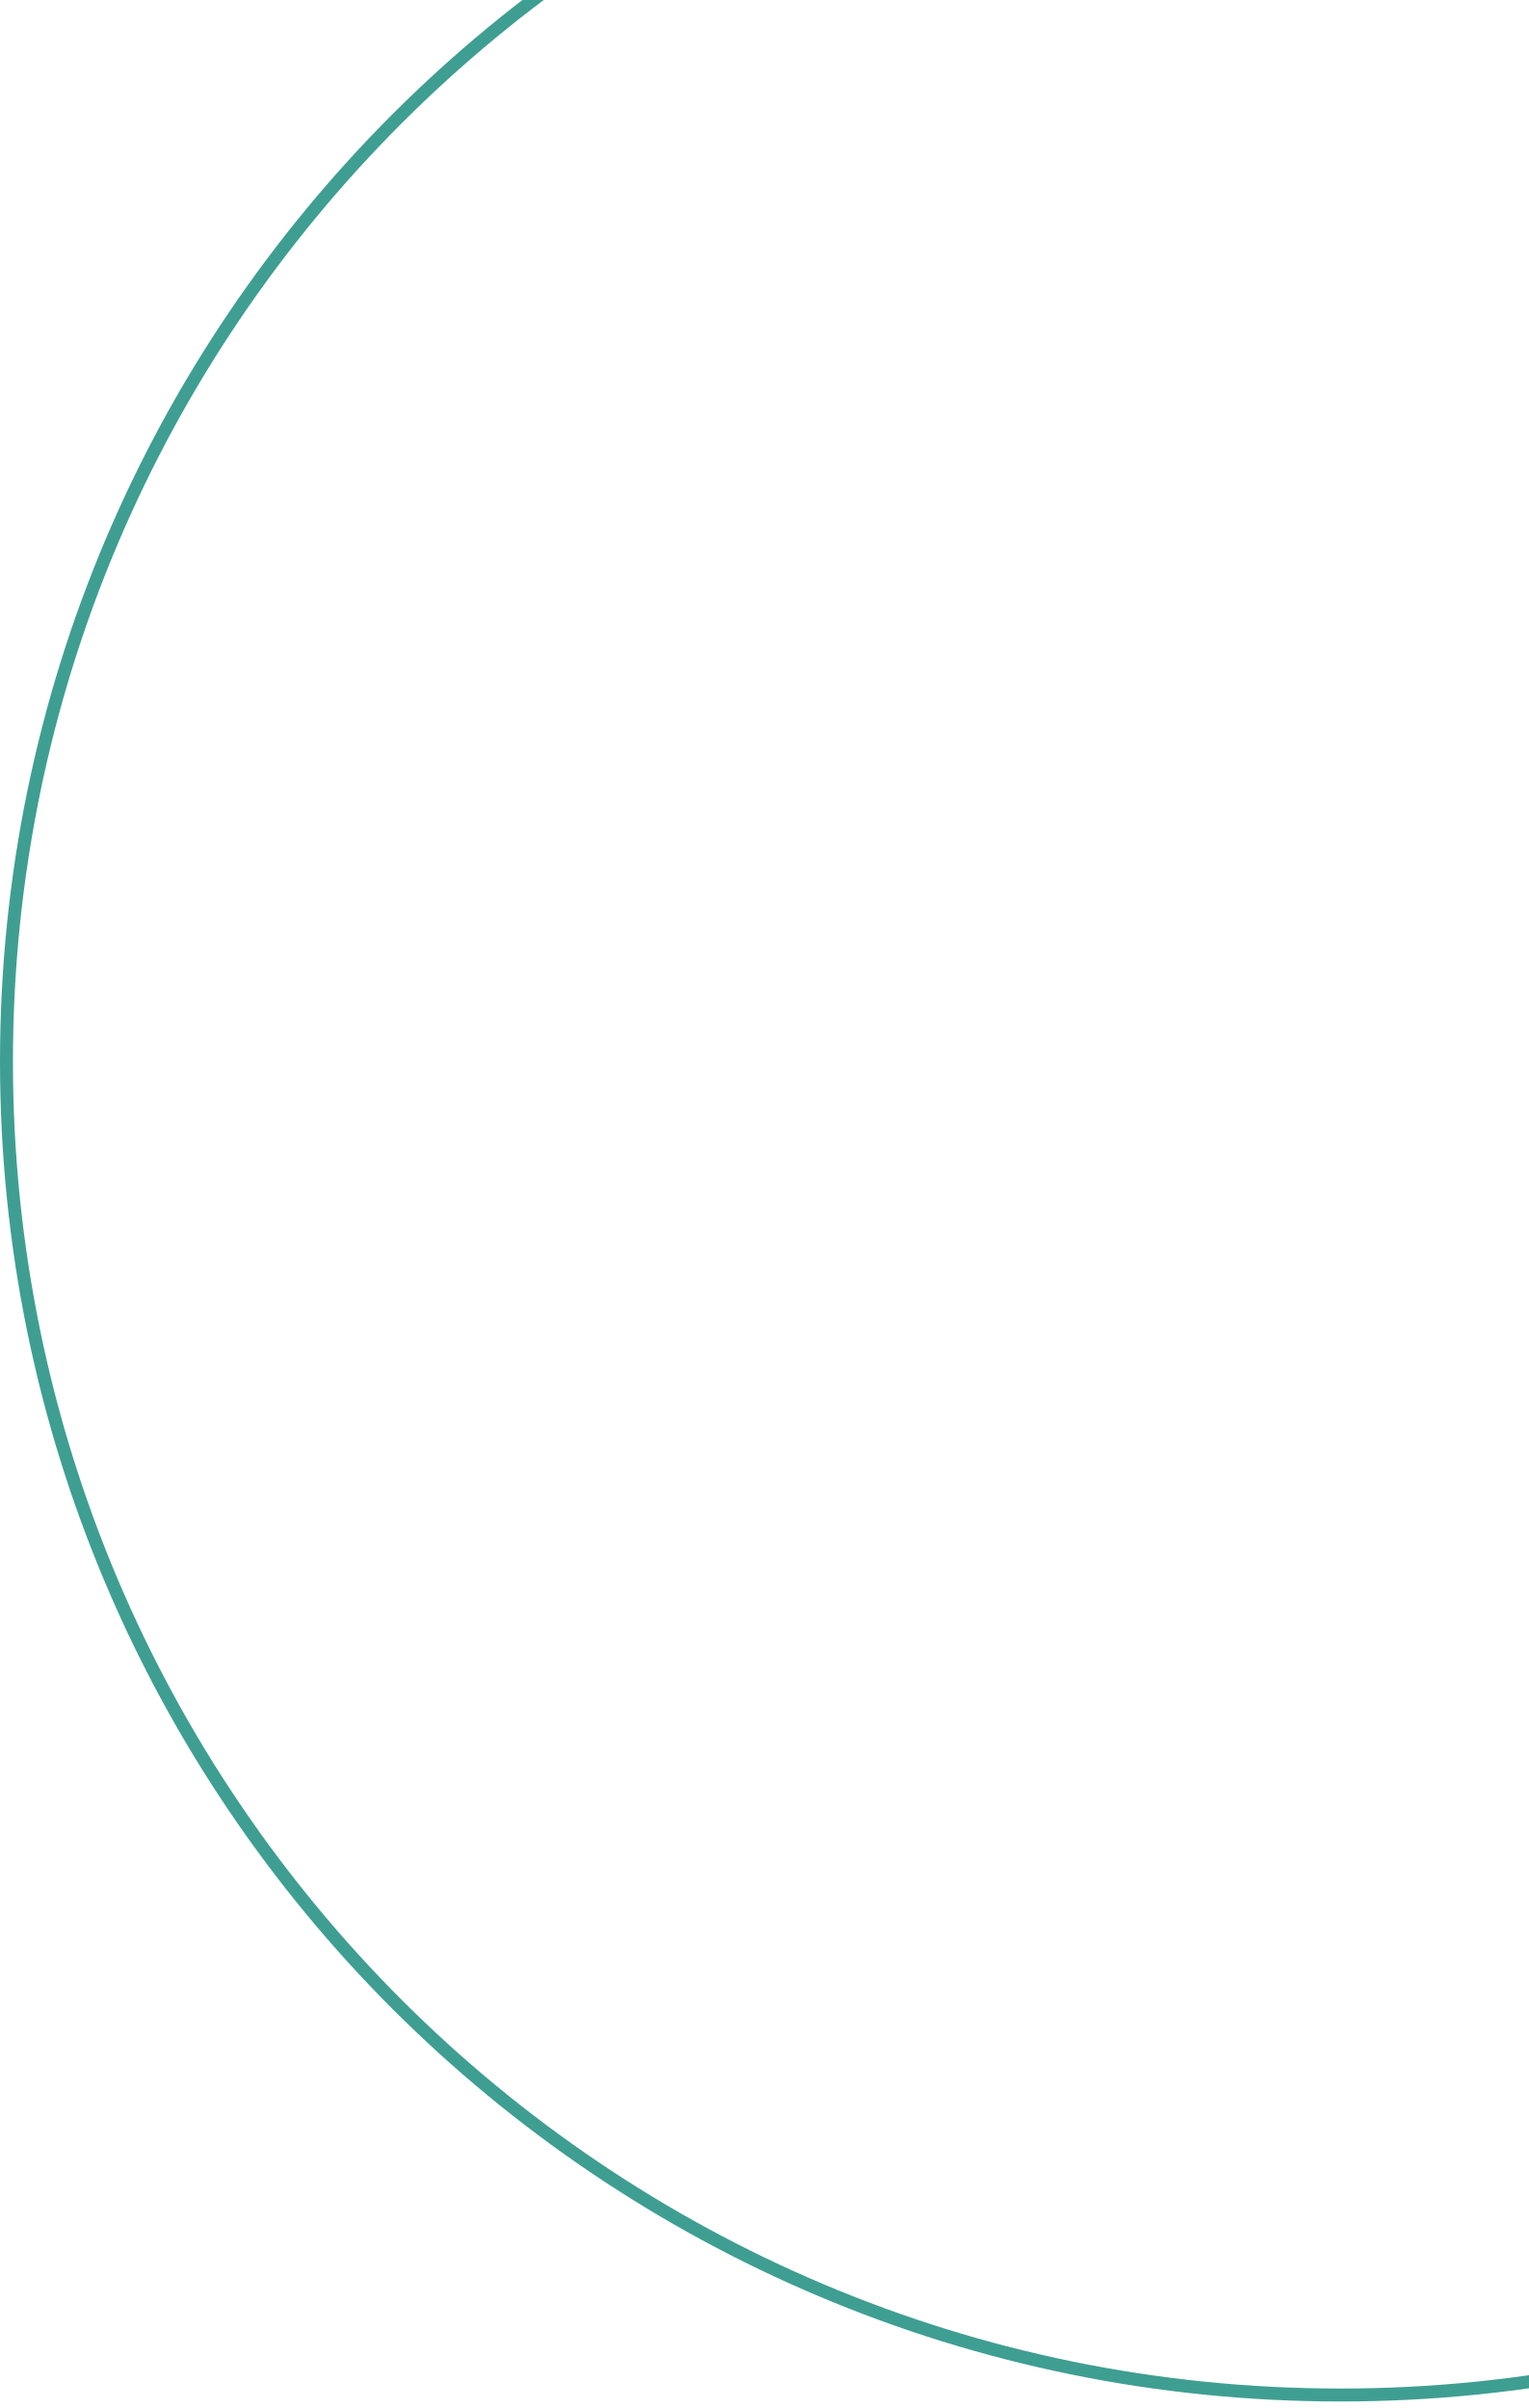
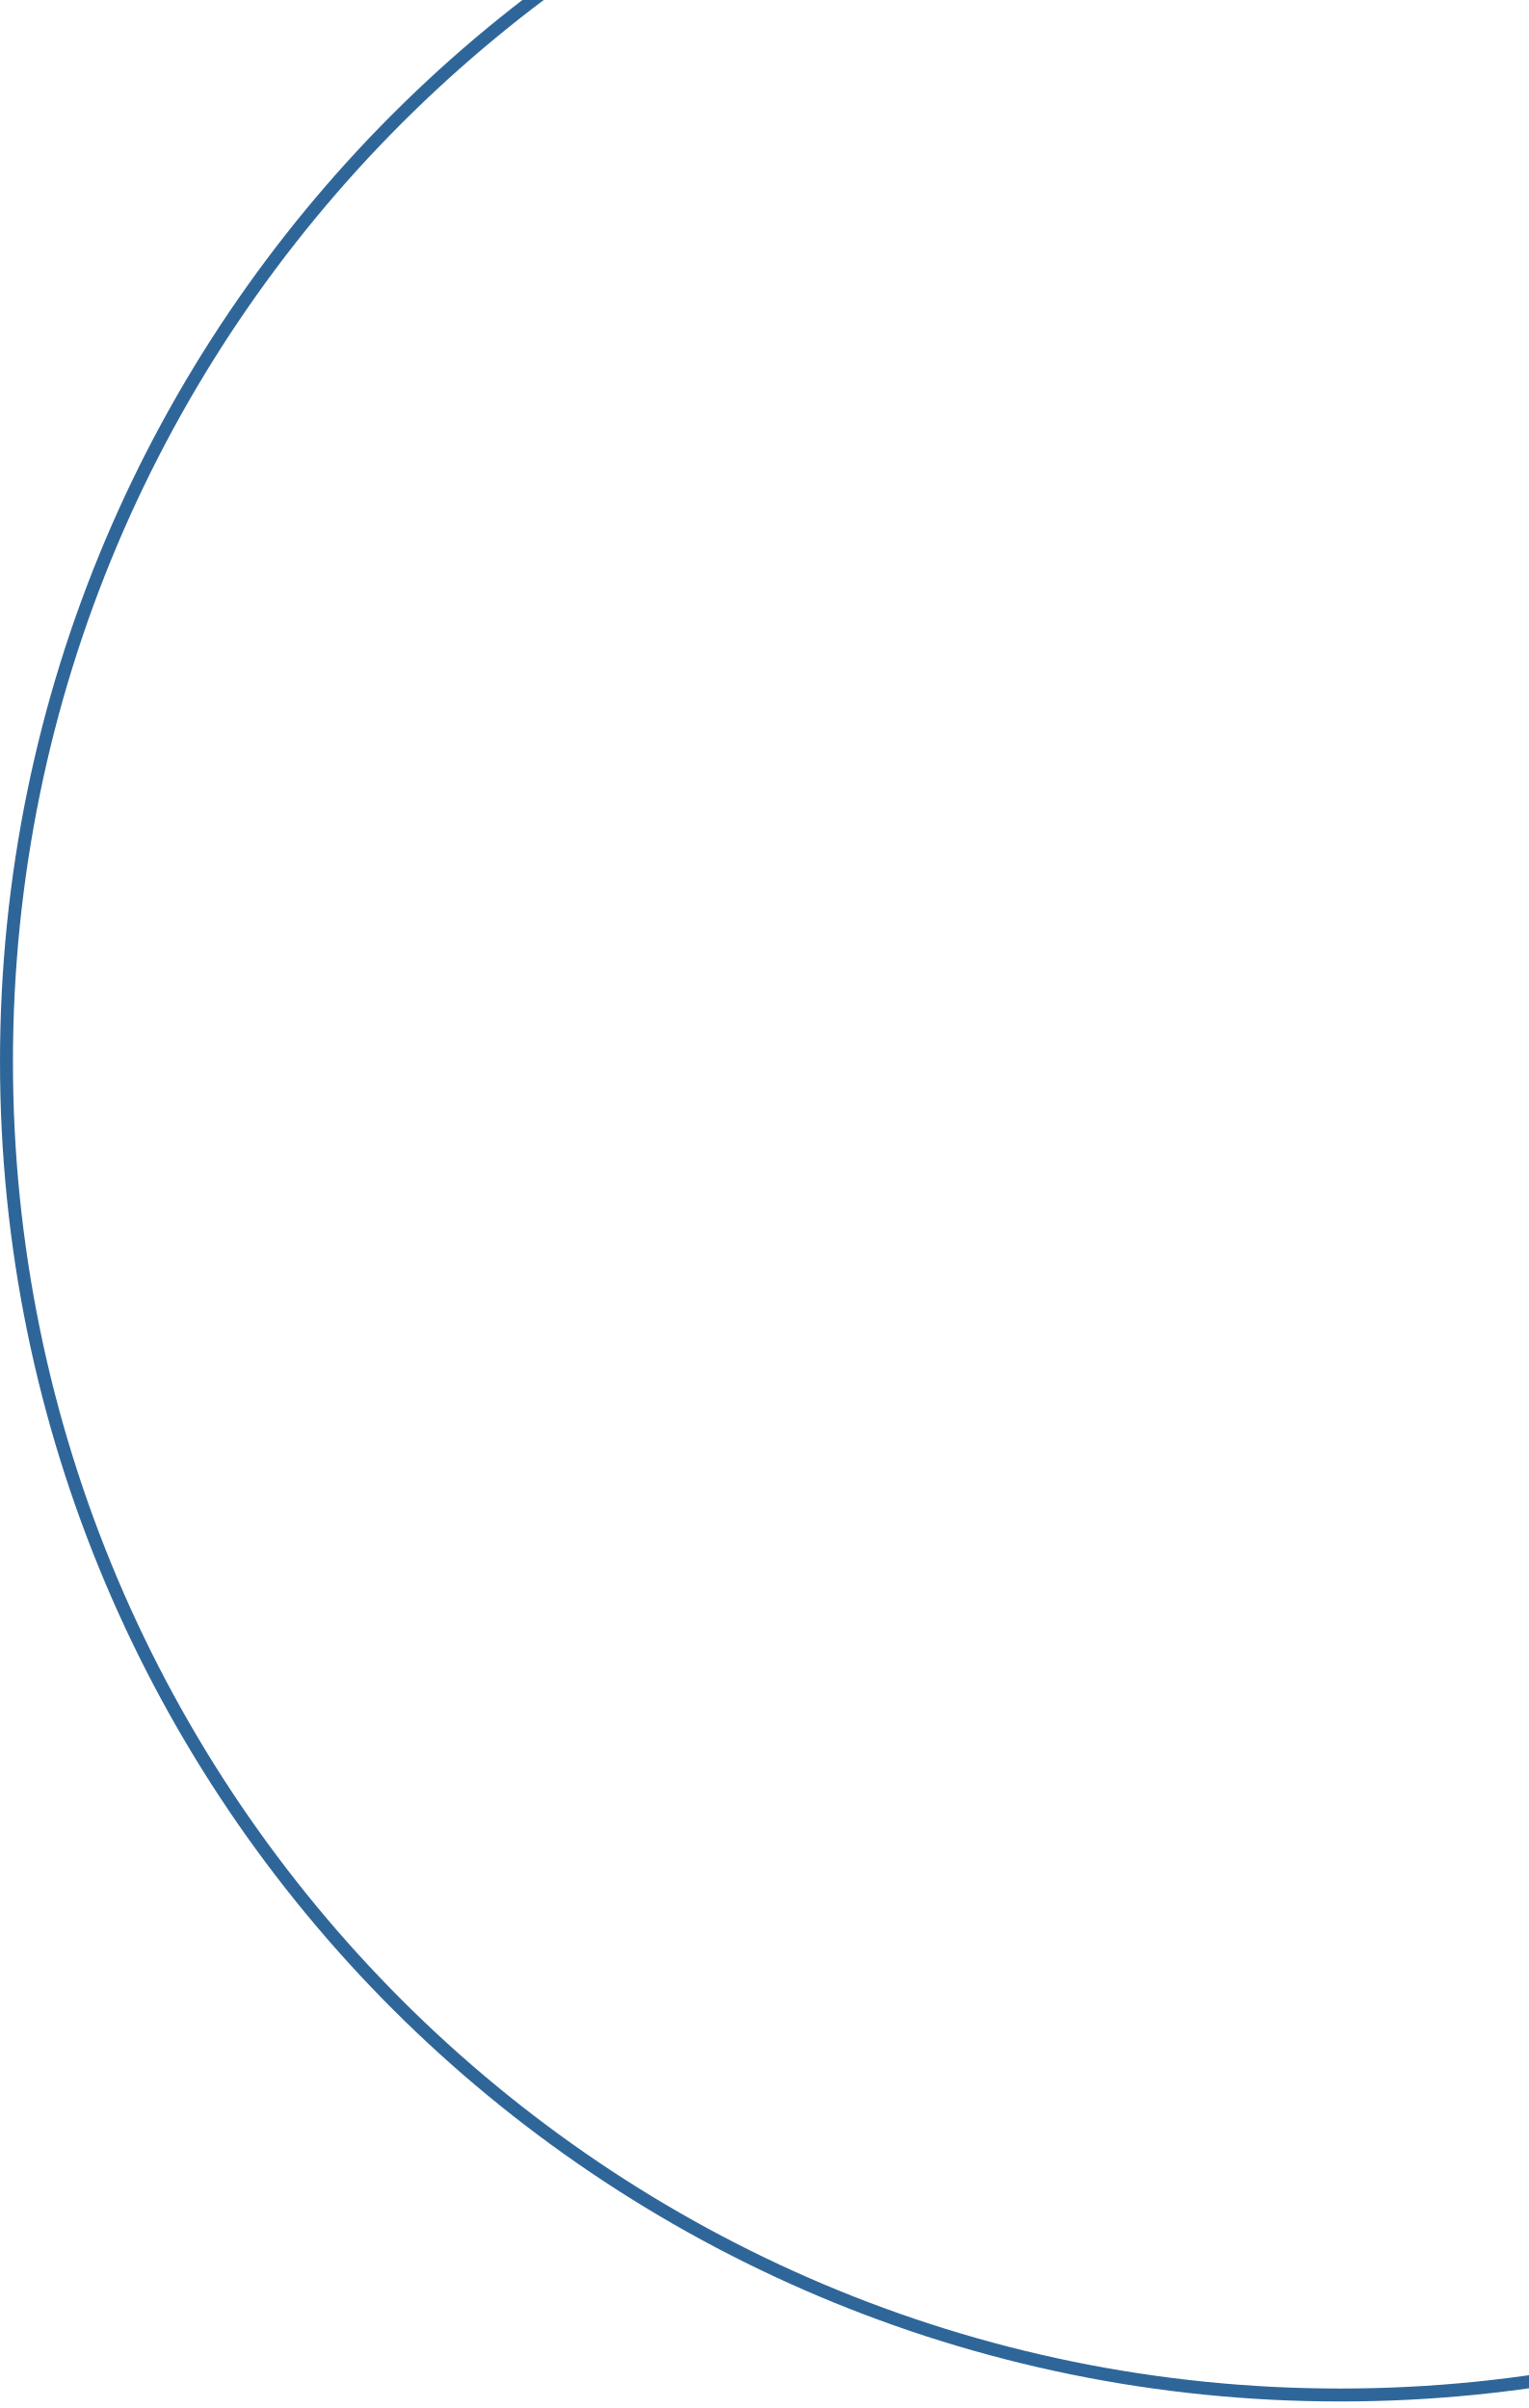
<svg xmlns="http://www.w3.org/2000/svg" width="118" height="186" viewBox="0 0 118 186" fill="none">
-   <path d="M206.495 81.999C206.495 138.883 160.382 184.996 103.498 184.996C46.614 184.996 0.5 138.883 0.5 81.999C0.5 25.114 46.614 -20.999 103.498 -20.999C160.382 -20.999 206.495 25.114 206.495 81.999Z" stroke-width="1" stroke="#3F9E92" />
+   <path d="M206.495 81.999C206.495 138.883 160.382 184.996 103.498 184.996C46.614 184.996 0.5 138.883 0.5 81.999C0.5 25.114 46.614 -20.999 103.498 -20.999C160.382 -20.999 206.495 25.114 206.495 81.999Z" stroke-width="1" stroke="#2F6699" />
</svg>
